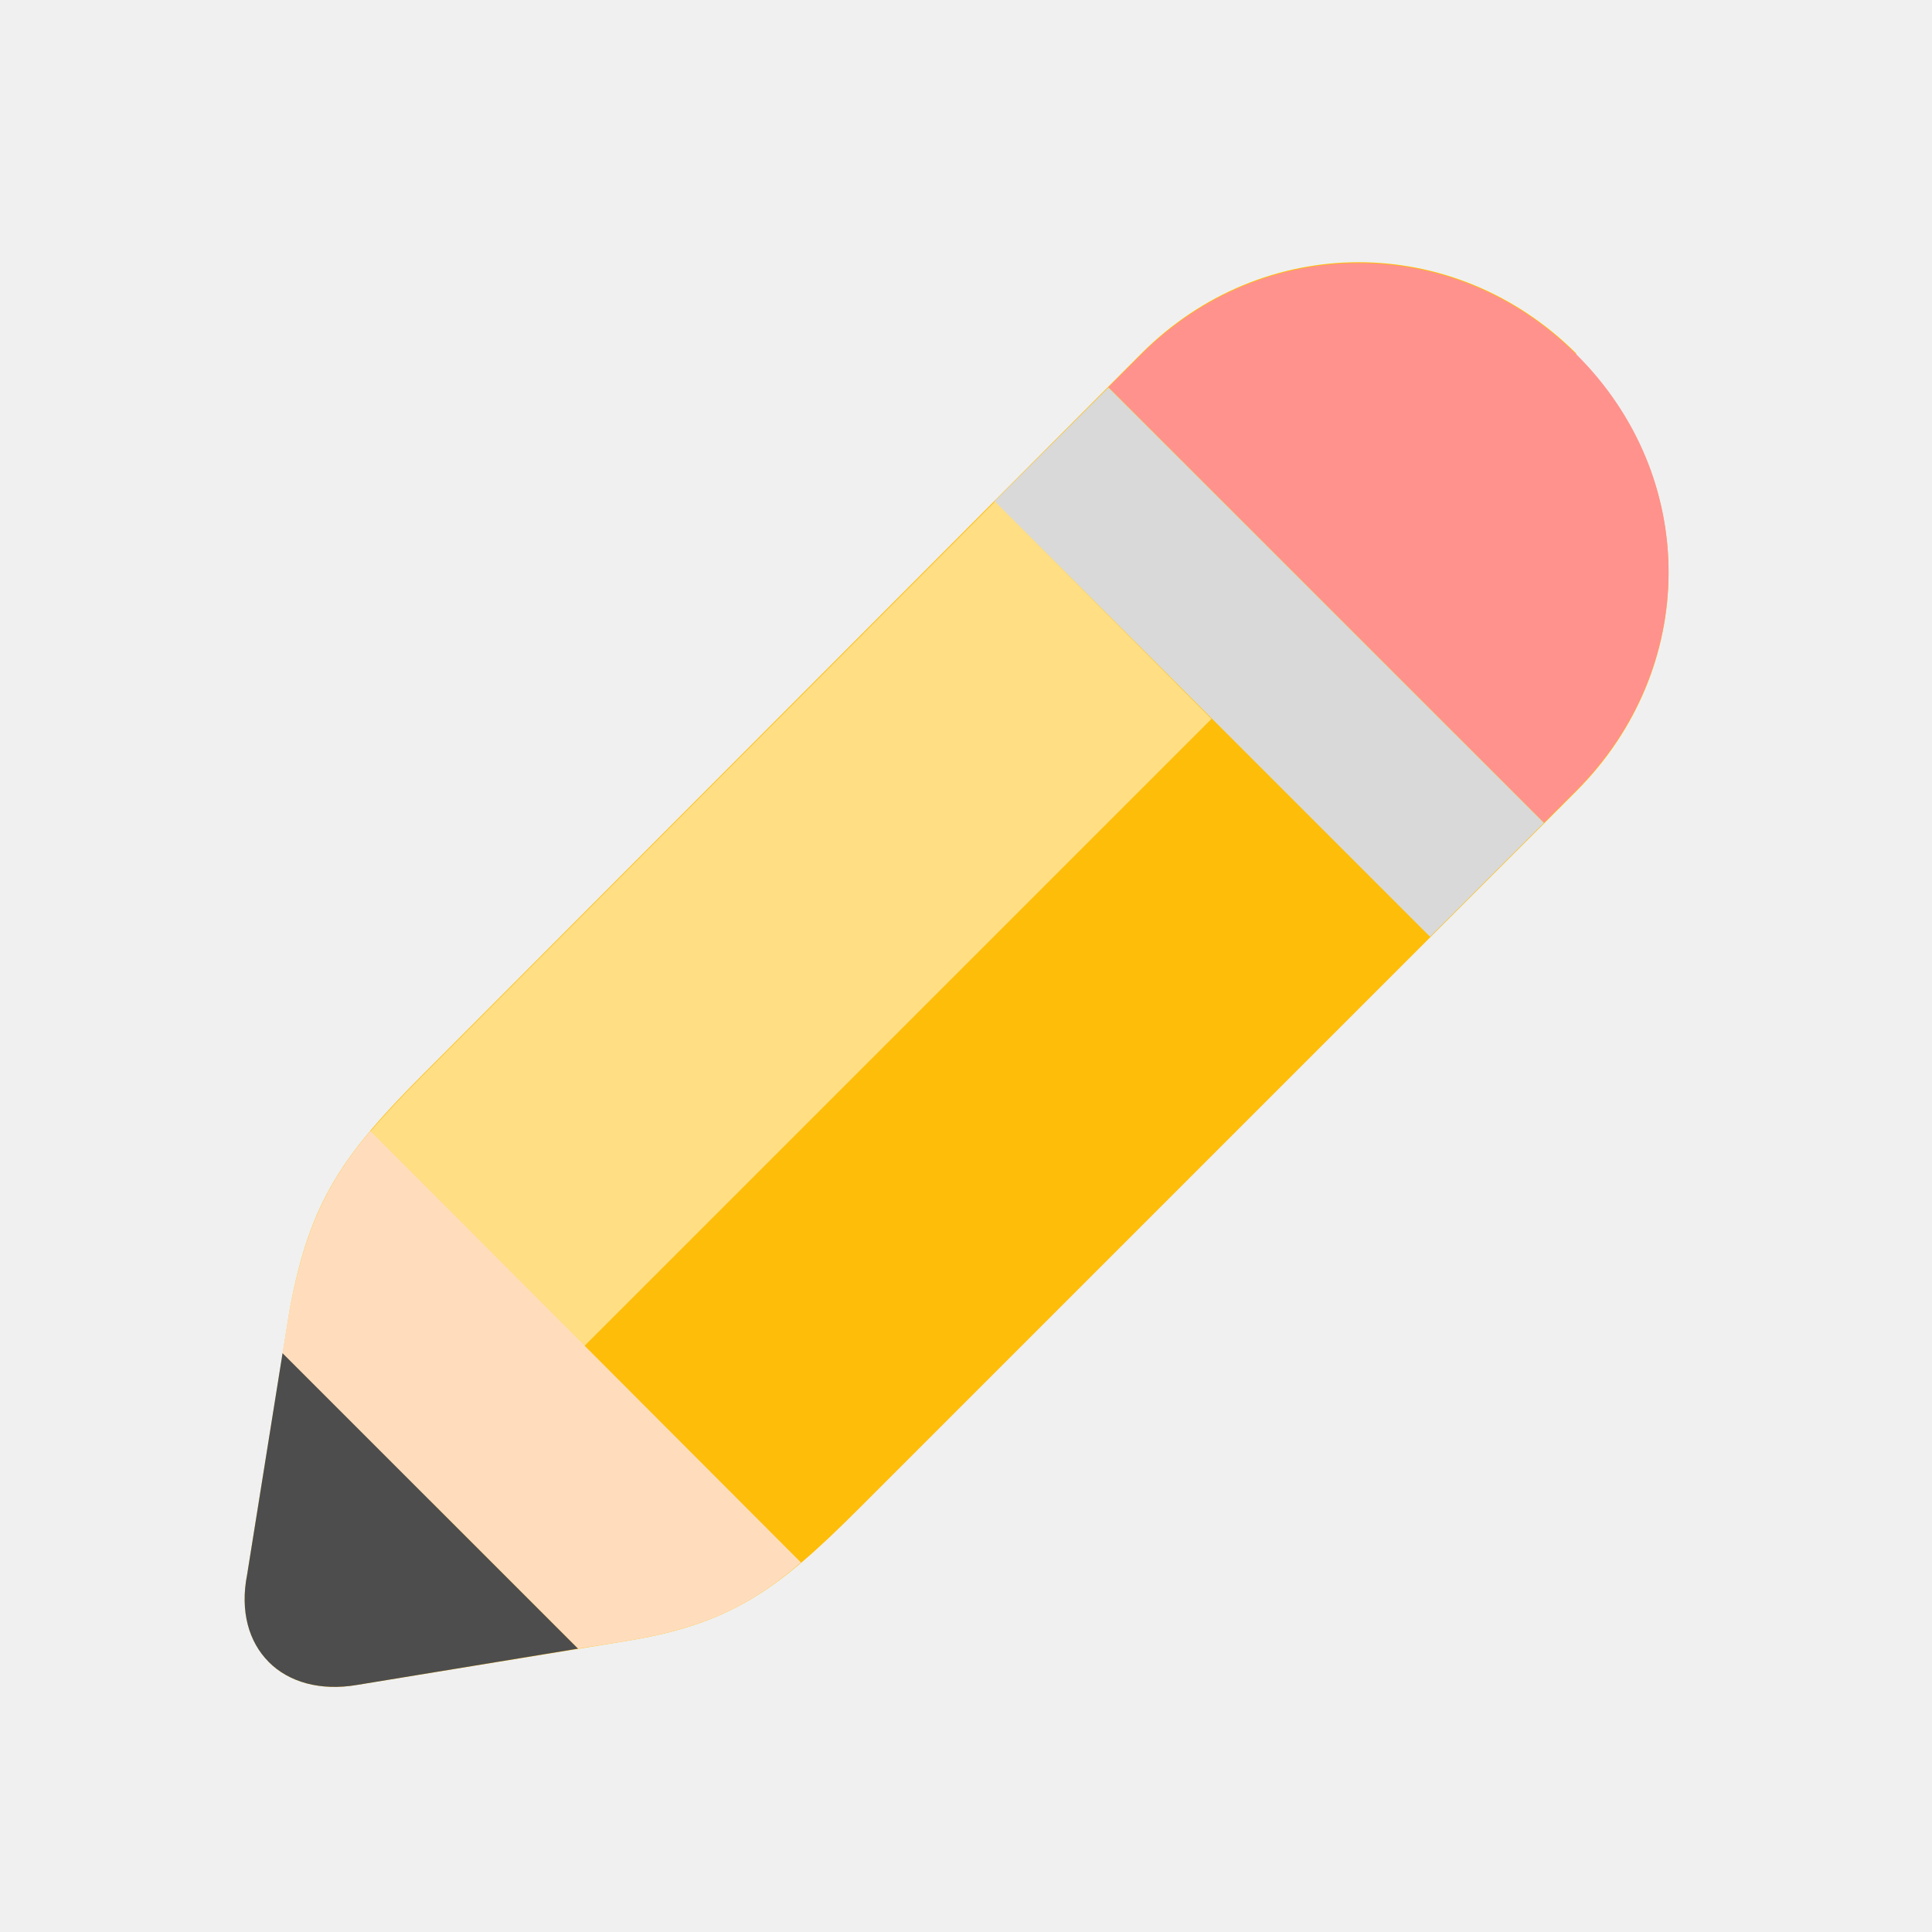
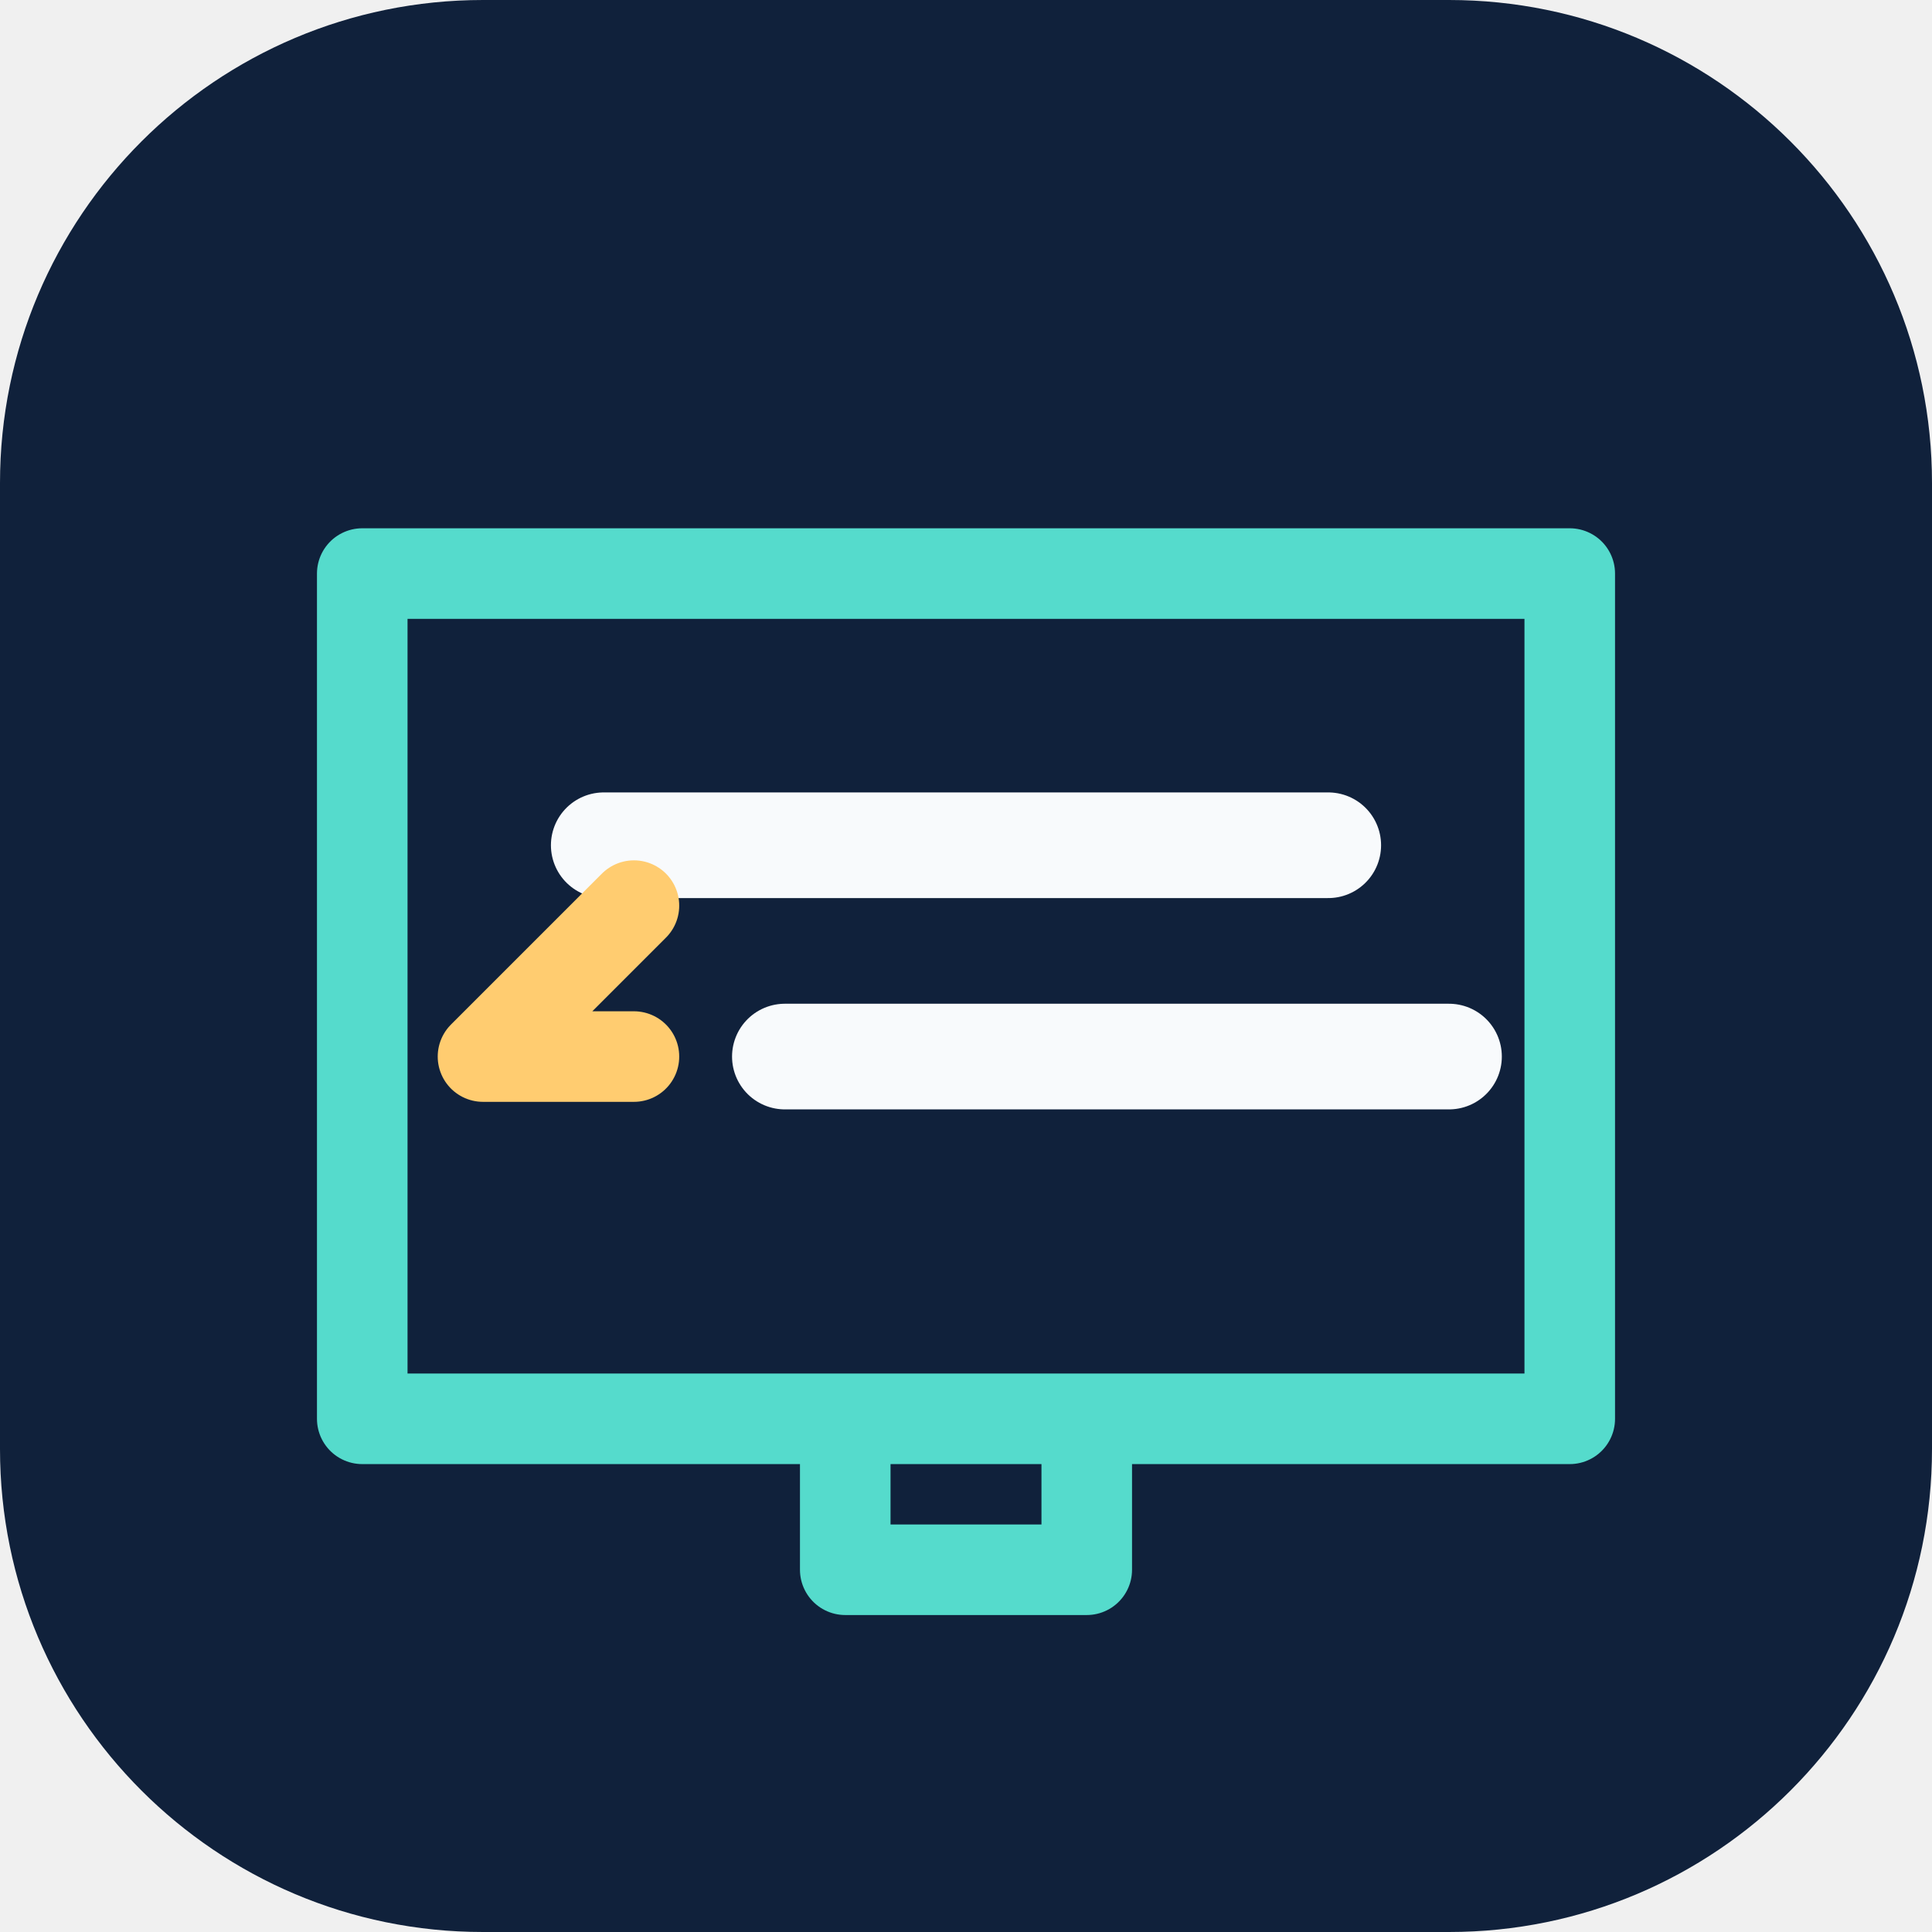
- <svg xmlns="http://www.w3.org/2000/svg" width="24" height="24" viewBox="0 0 24 24" fill="none">
-   <path d="M19.58 4.39C18.05 2.87 15.68 2.89 14.18 4.39L5.27 13.33C4.26 14.34 3.85 14.92 3.6 16.26L3.07 19.56C2.89 20.47 3.51 21.09 4.44 20.93L7.75 20.39C9.07 20.18 9.65 19.76 10.66 18.75L19.58 9.83C21.1 8.31 21.12 5.94 19.58 4.41V4.39Z" fill="#FEBD08" />
-   <path d="M19.58 9.82C21.1 8.3 21.12 5.93 19.58 4.4C18.05 2.88 15.68 2.9 14.18 4.4L13.77 4.81L19.18 10.22L19.58 9.82Z" fill="#FF928C" />
-   <path d="M13.769 4.813L12.355 6.227L17.765 11.637L19.179 10.222L13.769 4.813Z" fill="#D9D9D9" />
-   <path opacity="0.5" d="M12.36 6.23L5.27 13.34C4.26 14.35 3.85 14.93 3.6 16.27L3.07 19.57C2.98 20.02 3.09 20.4 3.33 20.65L15.05 8.93L12.36 6.23Z" fill="white" />
-   <path d="M4.6 14.05C4.06 14.69 3.79 15.27 3.6 16.26L3.51 16.81L7.18 20.48L7.75 20.39C8.74 20.23 9.31 19.96 9.95 19.41L4.6 14.05Z" fill="#FFDDBC" />
-   <path d="M3.51 16.81L3.07 19.56C2.89 20.47 3.51 21.09 4.44 20.93L7.18 20.48L3.51 16.81Z" fill="#4D4D4D" />
+ <svg xmlns="http://www.w3.org/2000/svg" viewBox="0 0 64 64" role="img" aria-label="CueIvrit subtitle mark">
+   <rect width="64" height="64" rx="16" fill="#10213B" />
+   <path d="M12 19h40v28H12z" fill="none" stroke="#55DBCC" stroke-width="3" stroke-linejoin="round" />
+   <path d="M44 28H20M48 35H26" stroke="#F8FAFC" stroke-width="3.5" stroke-linecap="round" />
+   <path d="m21 35-5 0 5-5" fill="none" stroke="#FFCC70" stroke-width="3" stroke-linecap="round" stroke-linejoin="round" />
+   <path d="M28 47v5h8v-5" fill="none" stroke="#55DBCC" stroke-width="3" stroke-linejoin="round" />
</svg>
